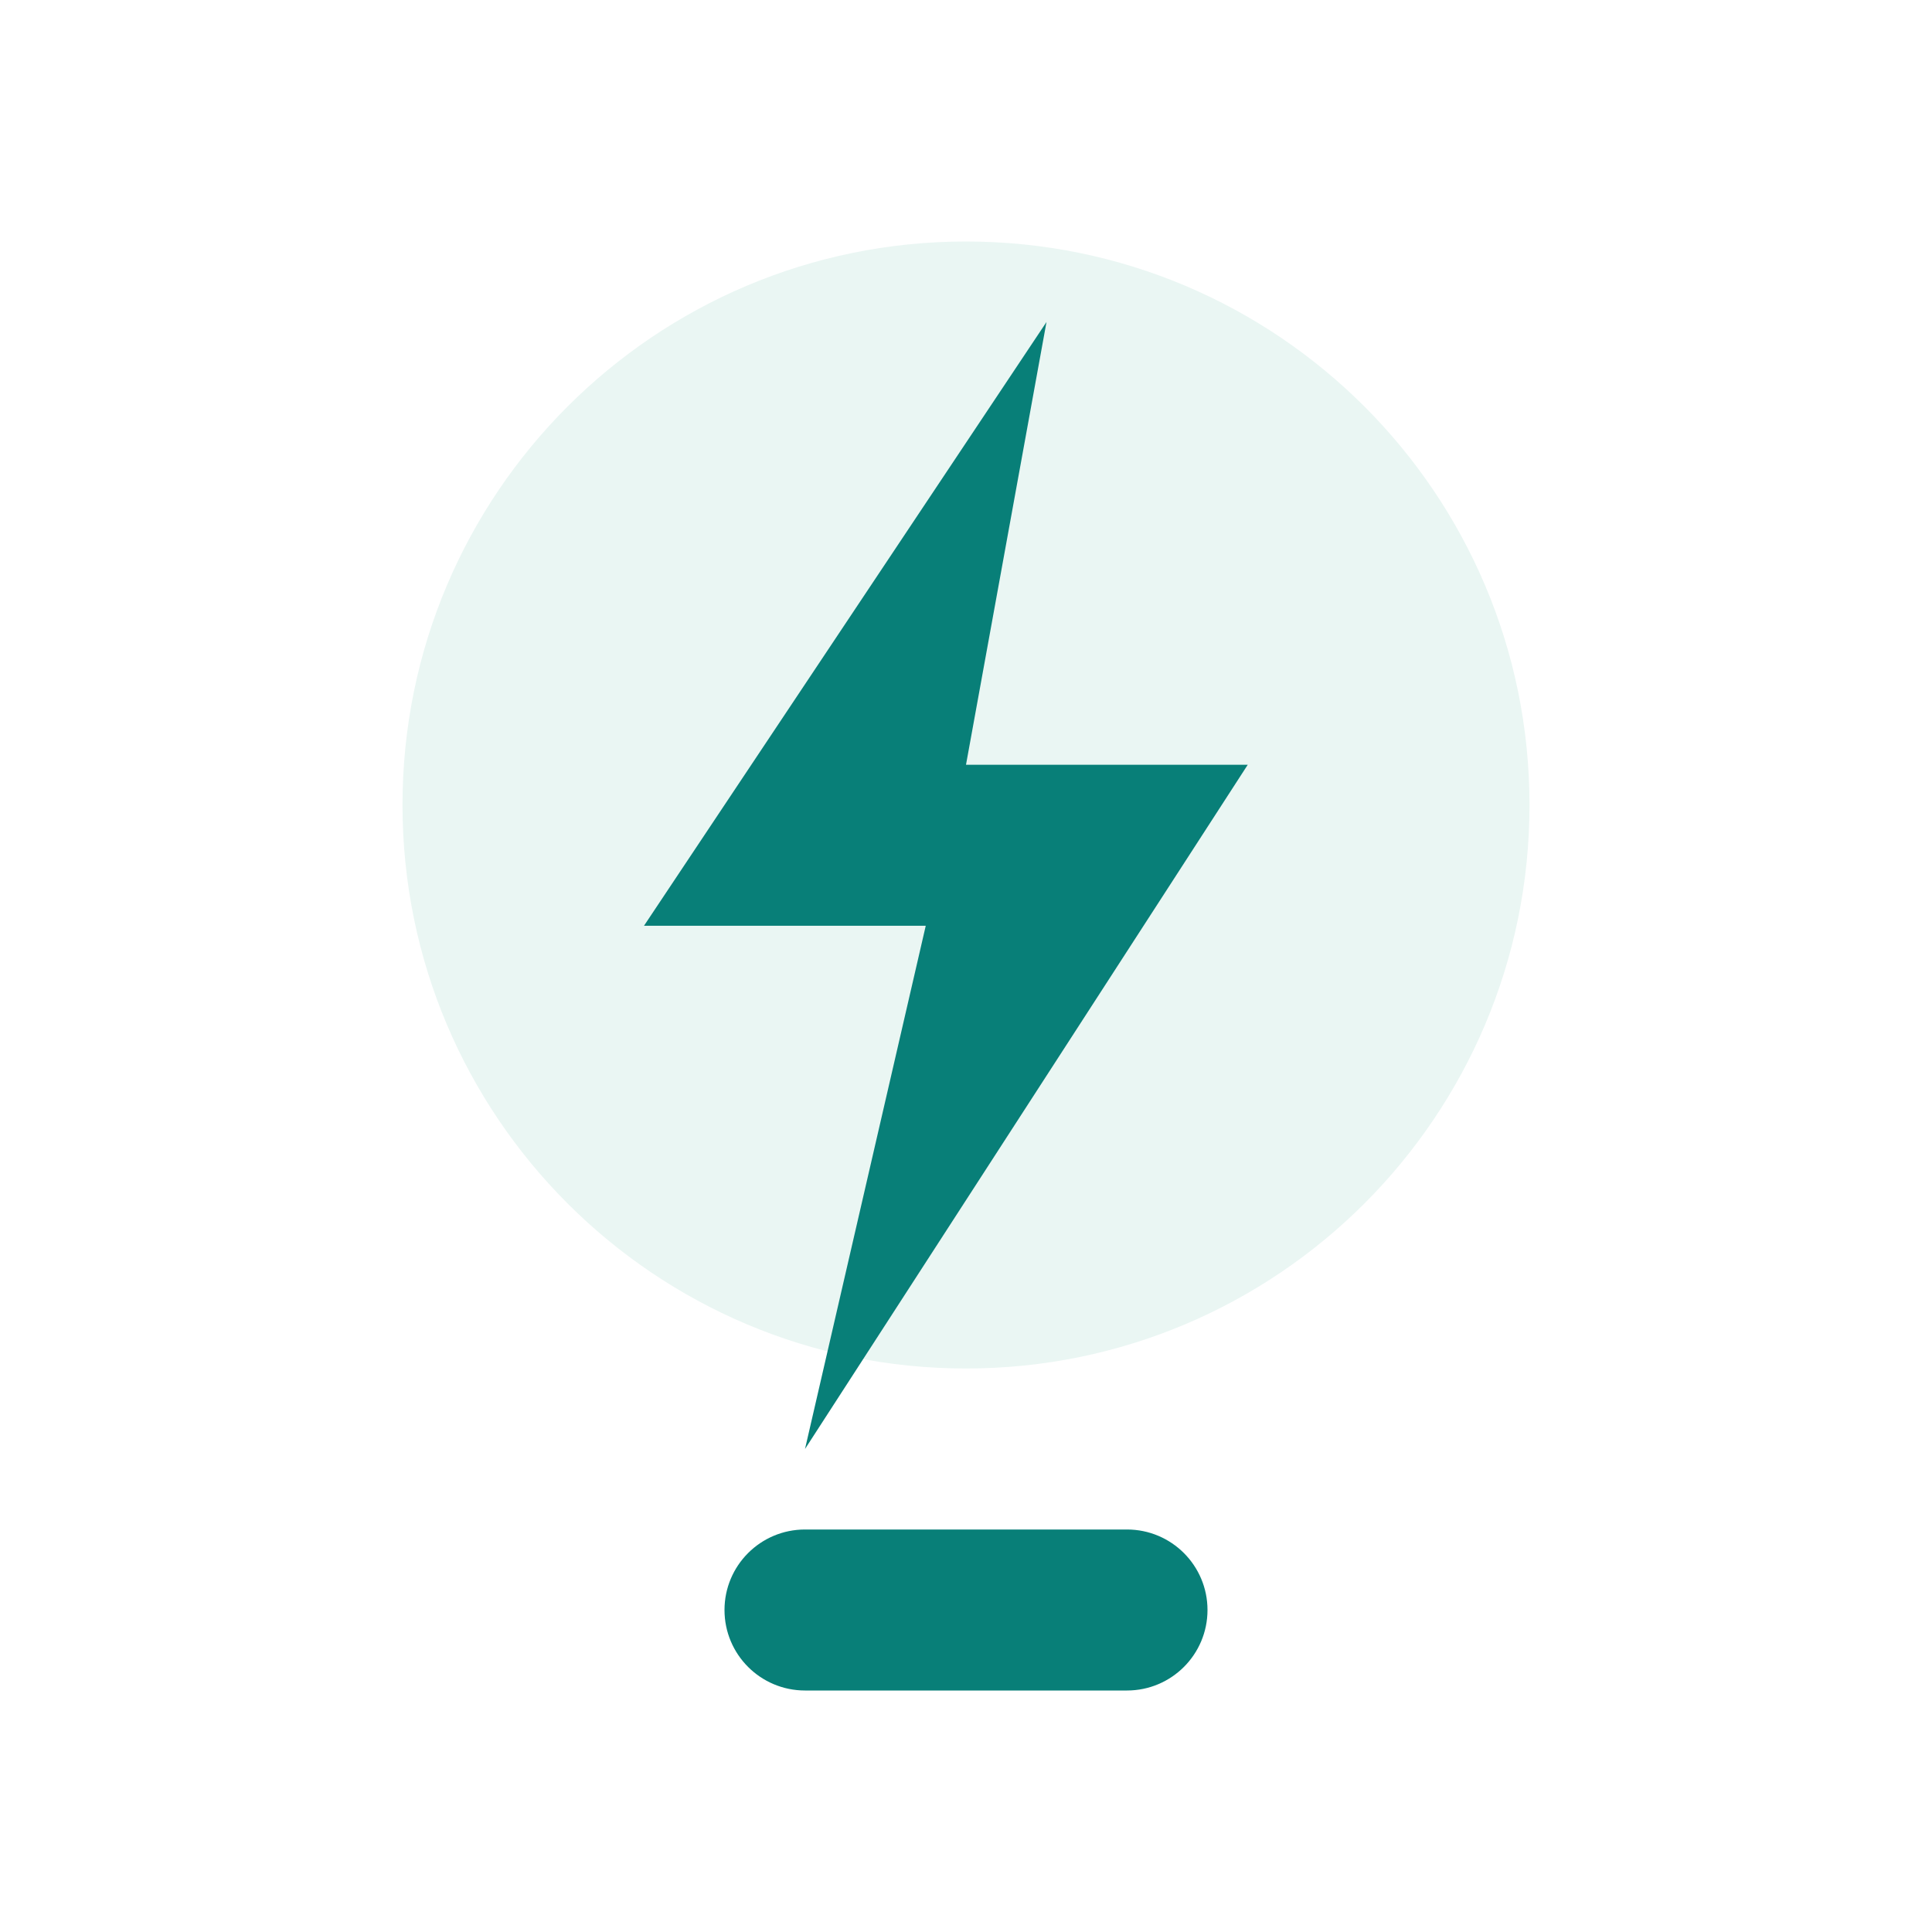
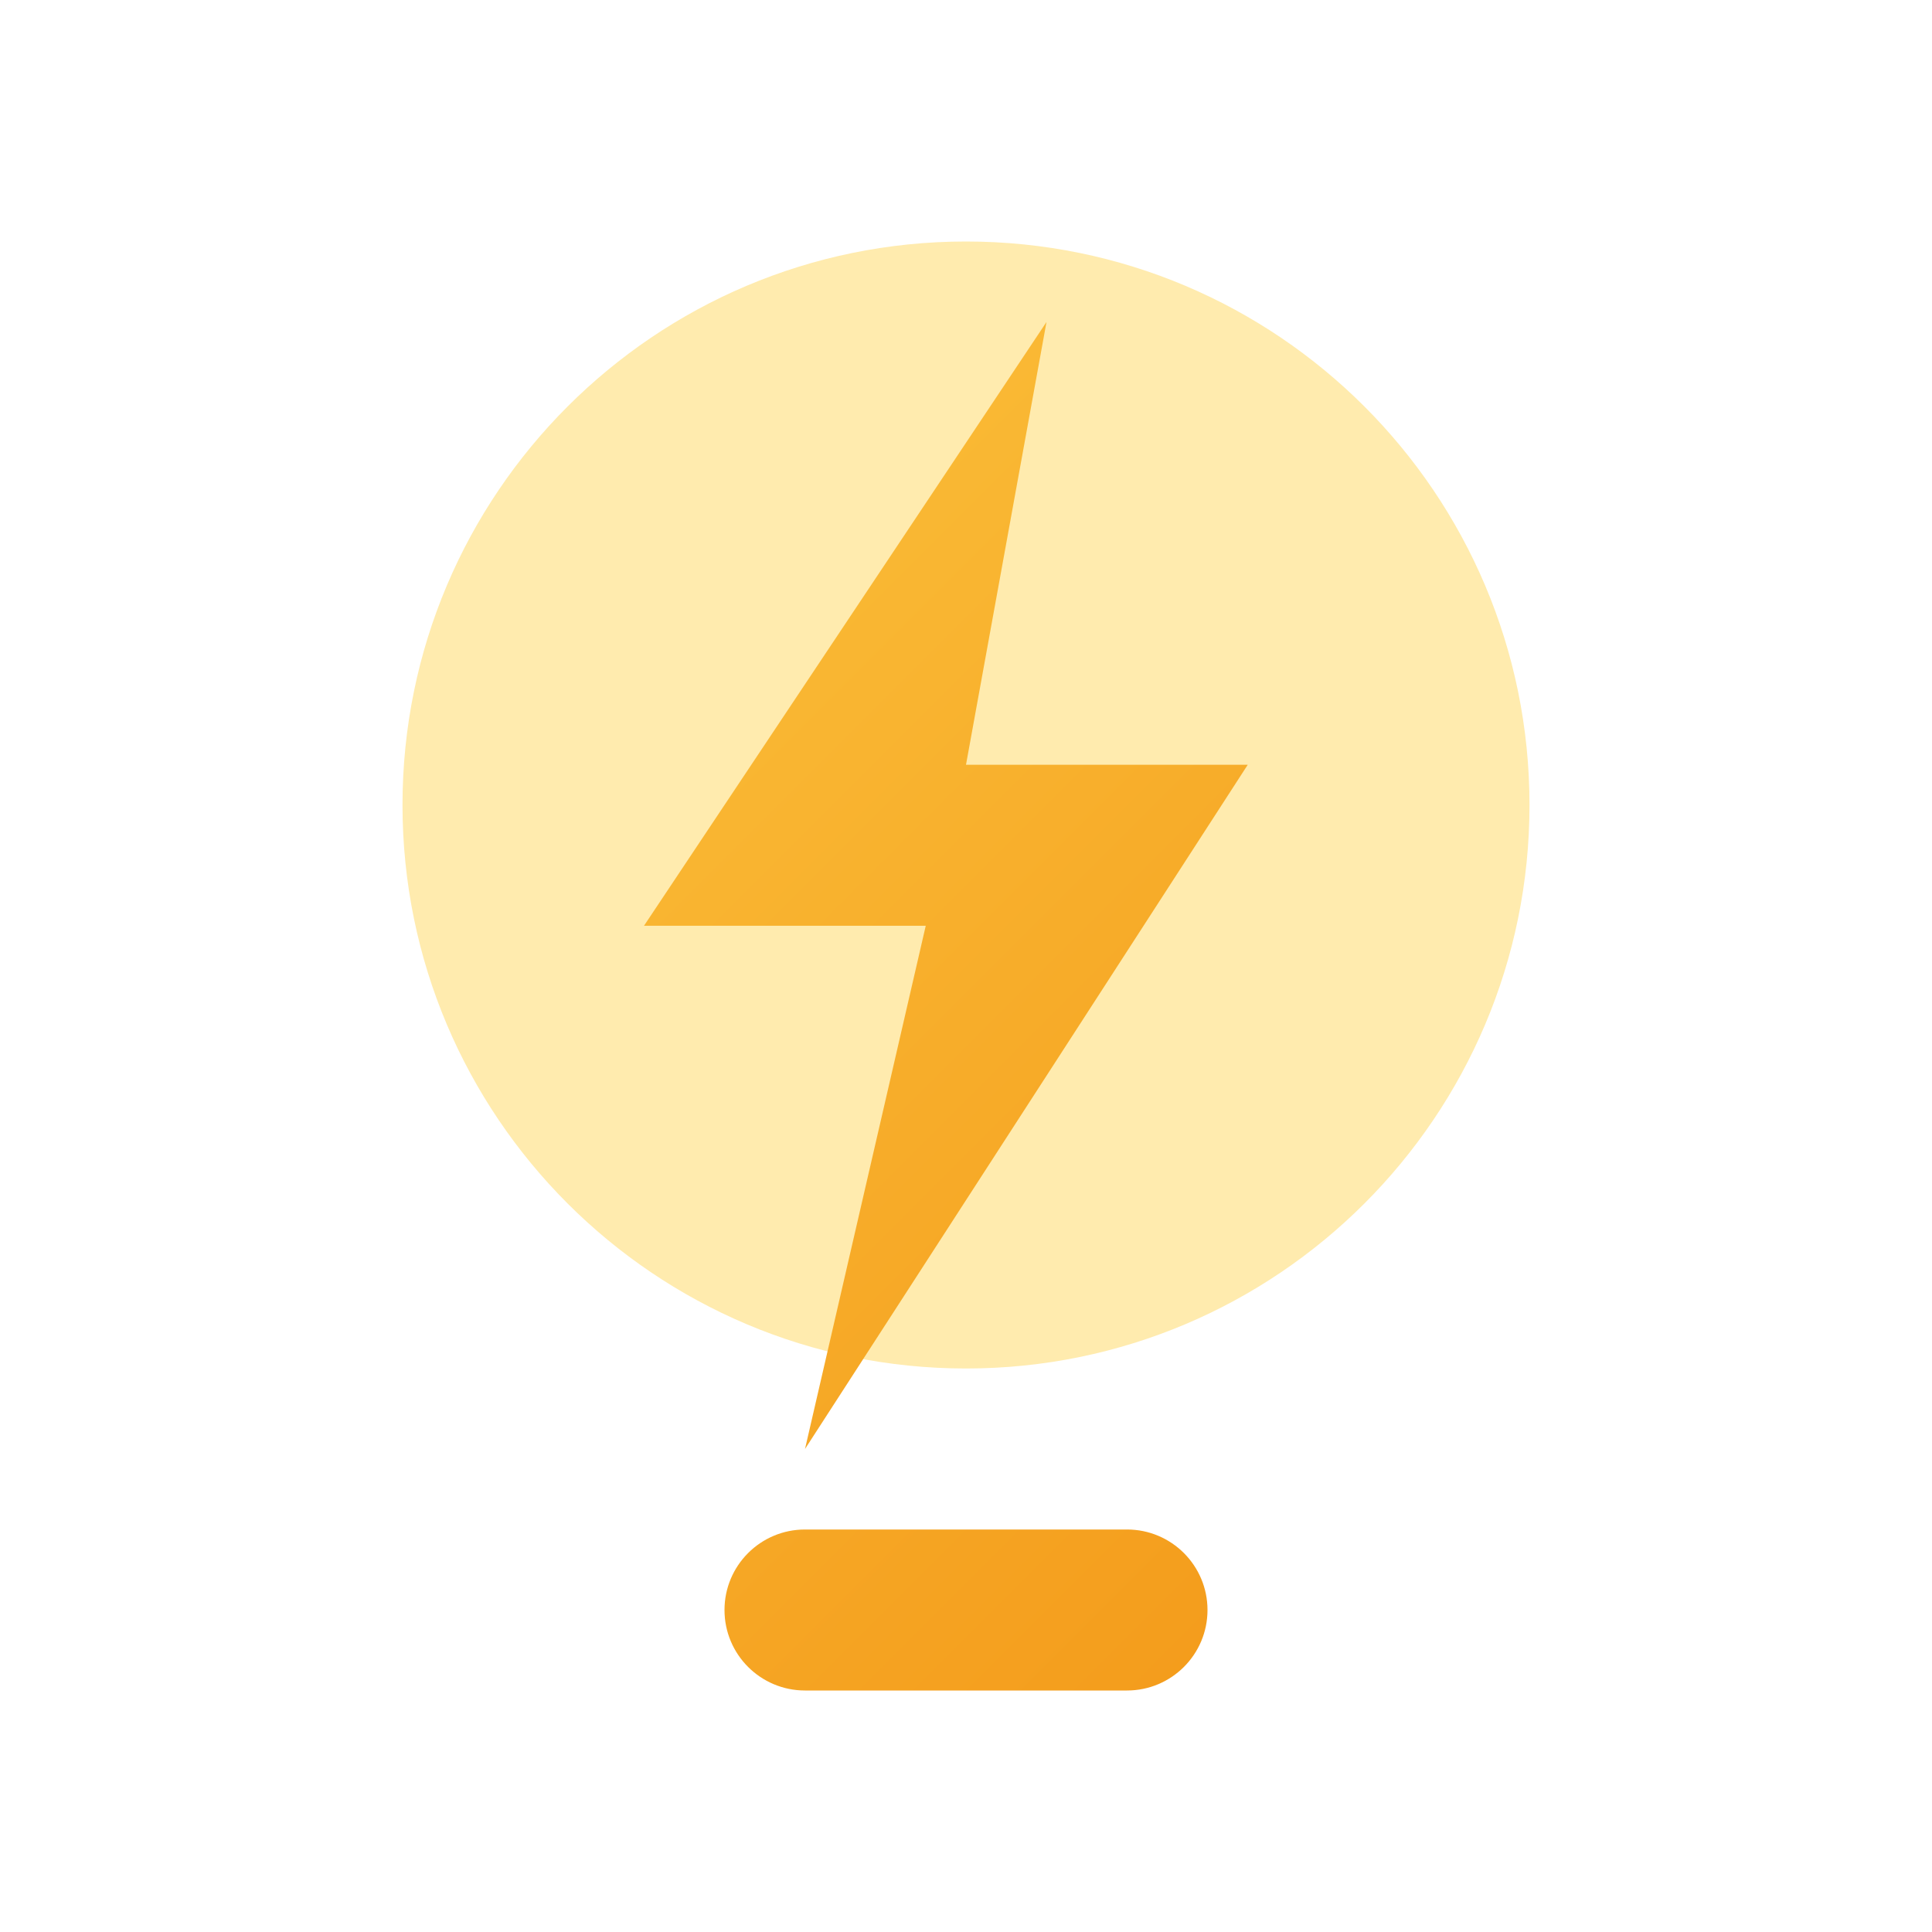
<svg xmlns="http://www.w3.org/2000/svg" viewBox="0 0 48 48">
-   <circle cx="24" cy="20" r="14" fill="#EAF6F3" />
-   <path d="M26 8l-10 15h7l-3 13 11-17h-7l2-11z" fill="#087F78" />
-   <rect x="18" y="38" width="12" height="4" rx="2" fill="#087F78" />
+   <defs>
+     <linearGradient id="tone-a" x1="0" y1="0" x2="48" y2="48" gradientUnits="userSpaceOnUse">
+       <stop offset="0" stop-color="#FFD24A" />
+       <stop offset="1" stop-color="#F08A0C" />
+     </linearGradient>
+   </defs>
+   <circle cx="24" cy="20" r="14" fill="#FFEBAE" />
+   <path d="M26 8l-10 15h7l-3 13 11-17h-7l2-11z" fill="url(#tone-a)" />
+   <rect x="18" y="38" width="12" height="4" rx="2" fill="url(#tone-a)" />
</svg>
